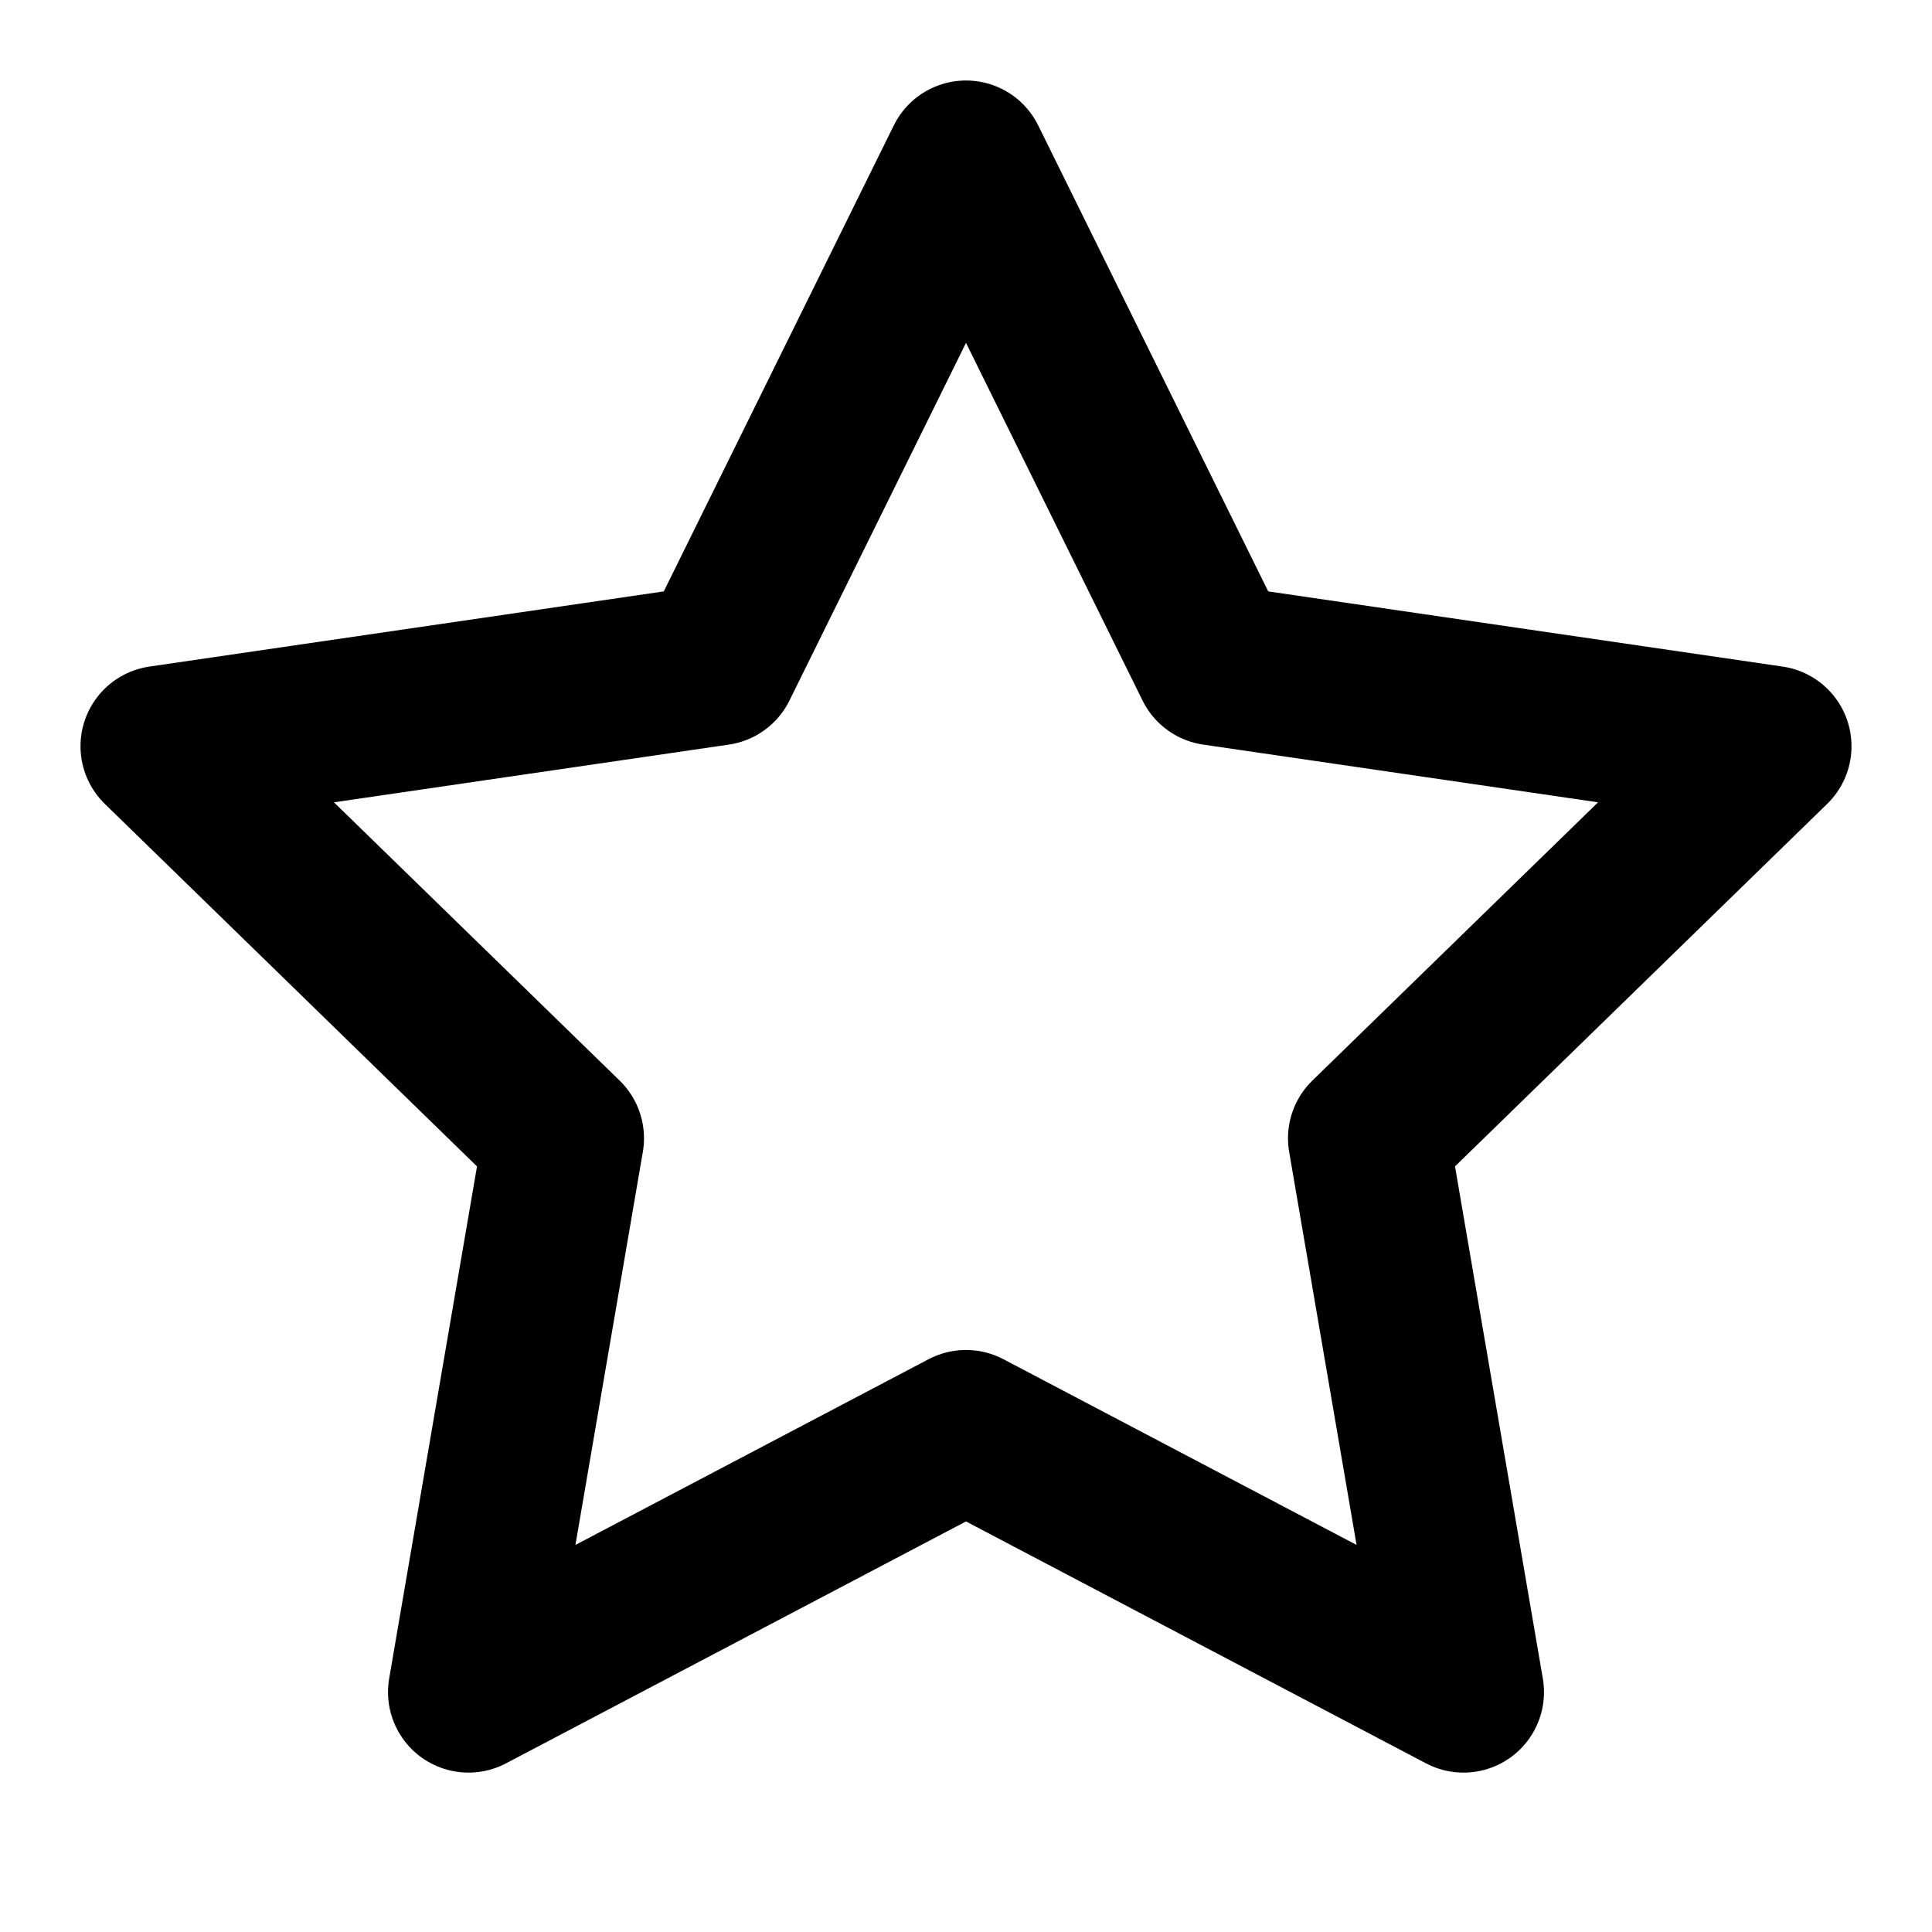
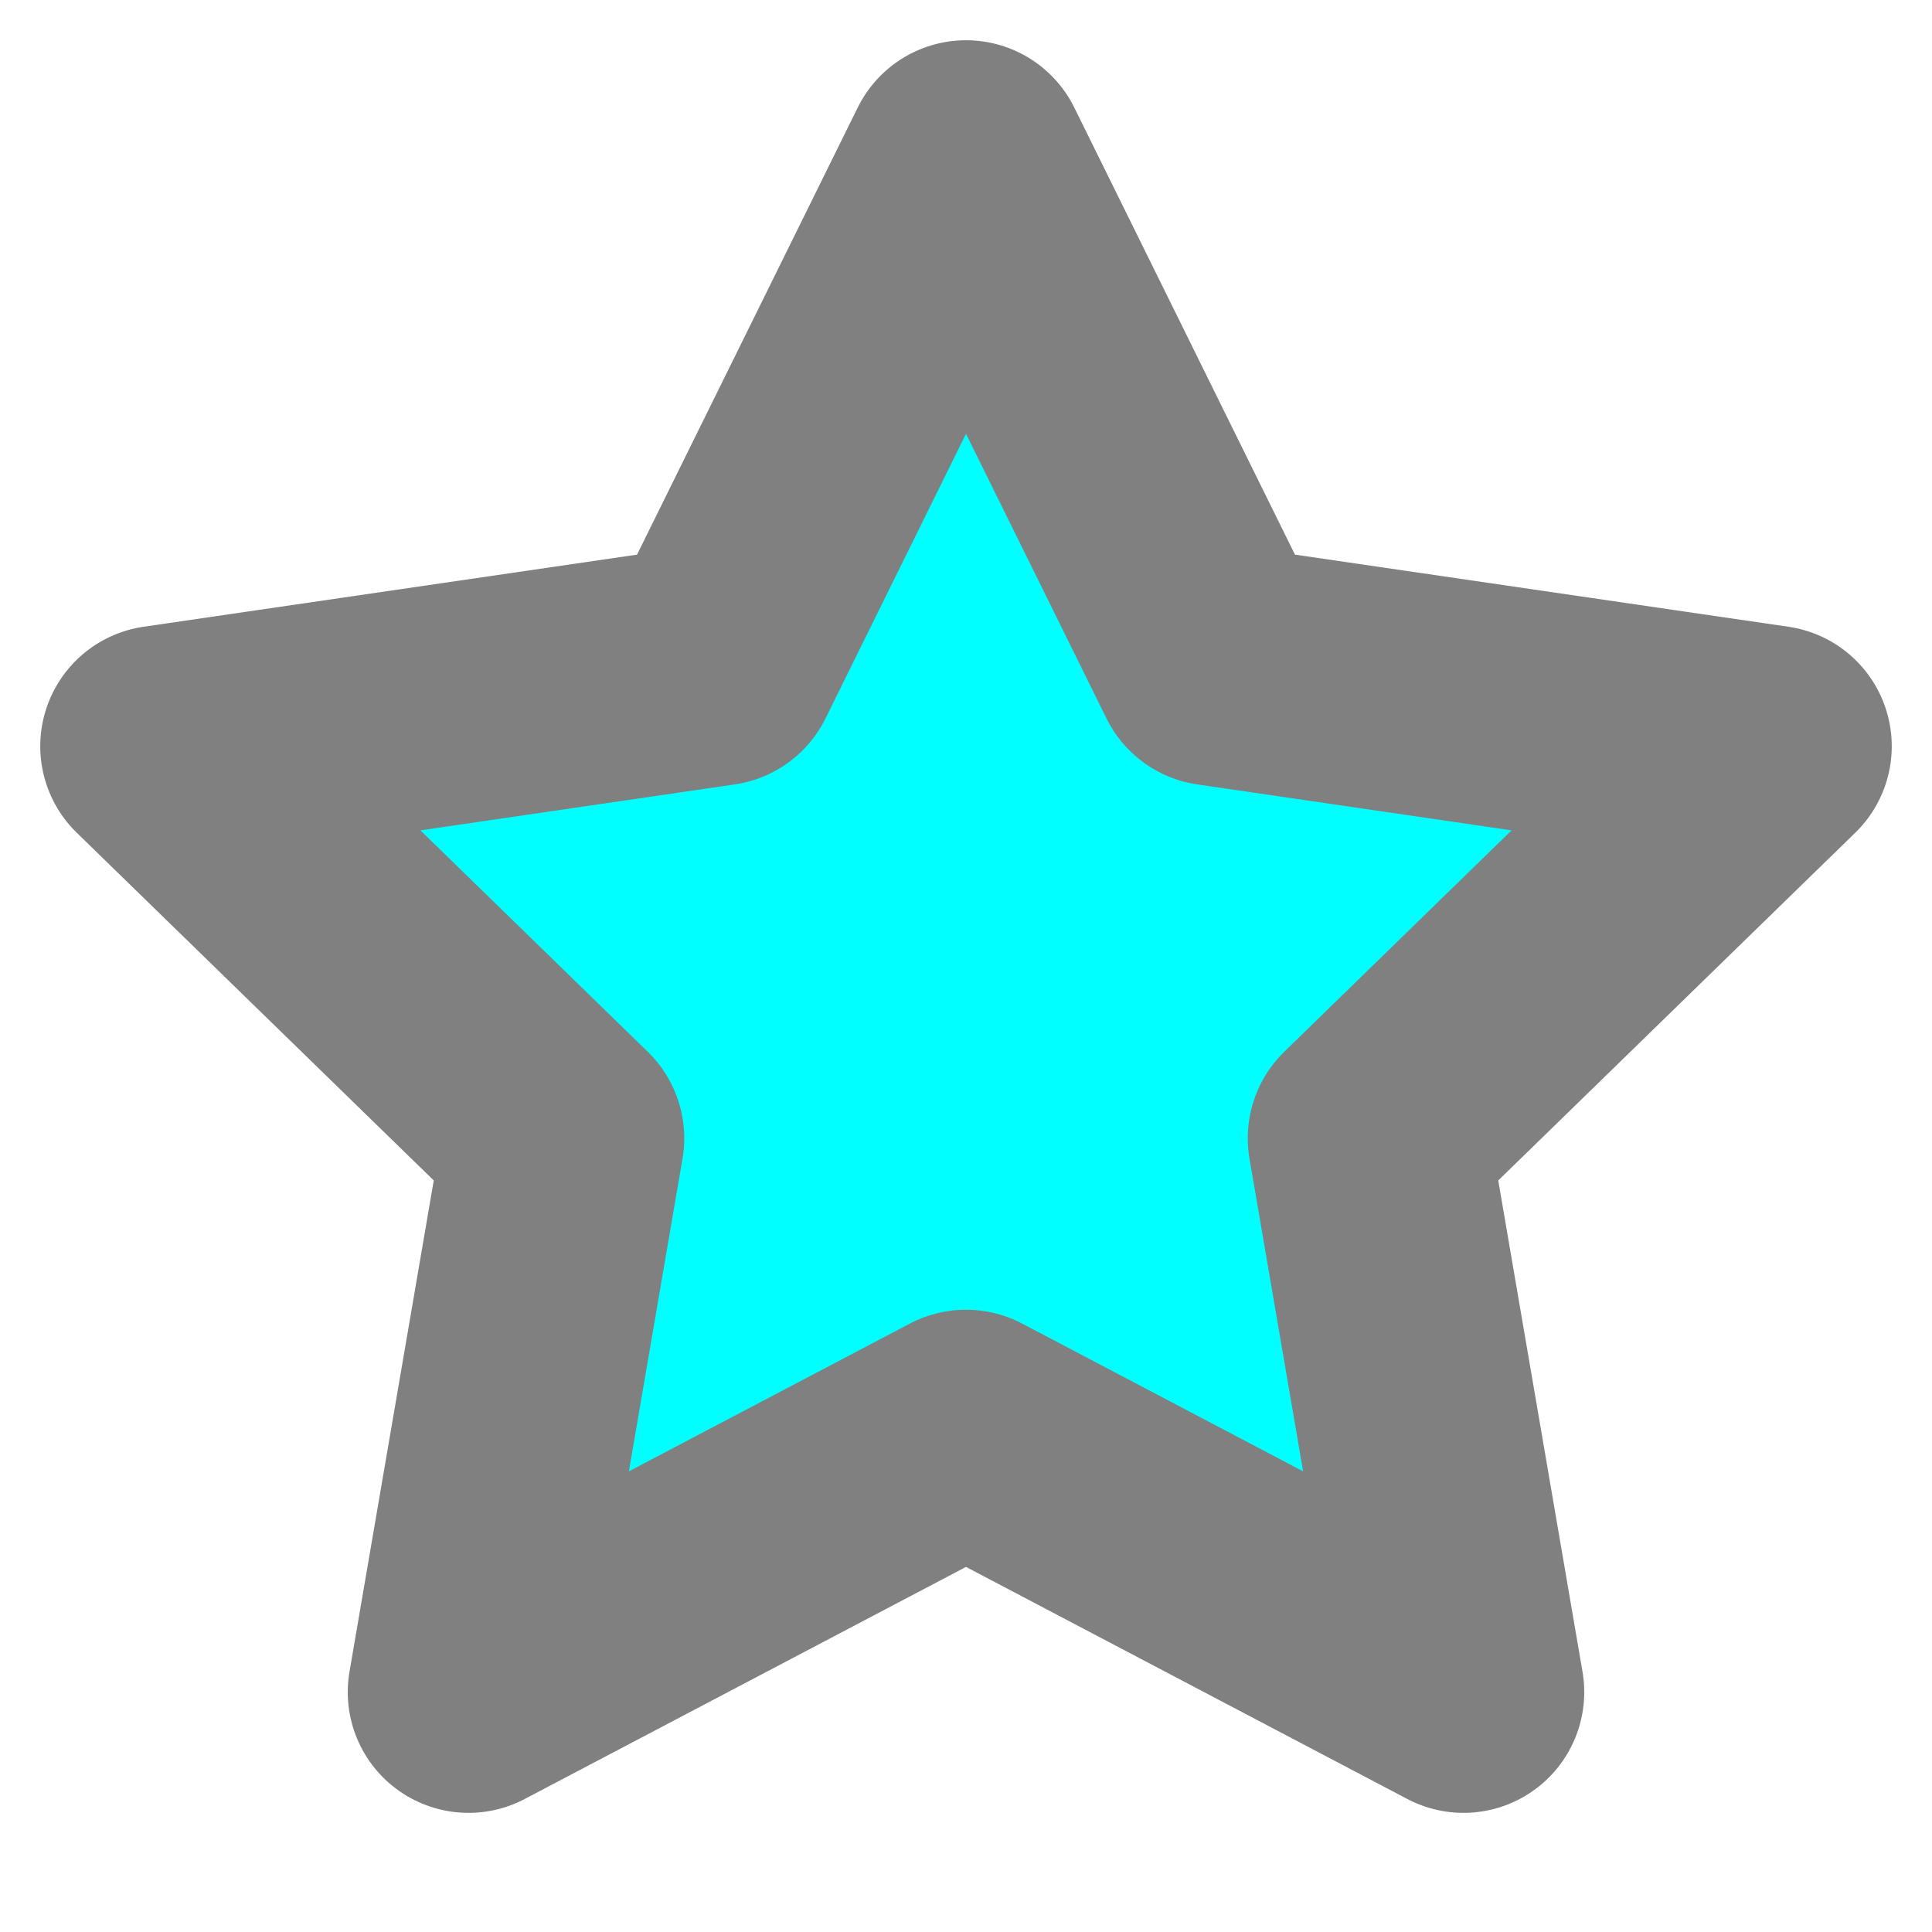
- <svg xmlns="http://www.w3.org/2000/svg" width="24" height="24" viewBox="0 0 24 24" fill="none" stroke="currentColor" stroke-width="2" stroke-linecap="round" stroke-linejoin="round" class="feather feather-star">
+ <svg xmlns="http://www.w3.org/2000/svg" width="24" height="24" viewBox="0 0 24 24" fill="cyan" stroke="grey" stroke-width="3" stroke-linecap="round" stroke-linejoin="round" class="feather feather-star">
  <polygon points="12 2 15.09 8.26 22 9.27 17 14.14 18.18 21.02 12 17.77 5.82 21.02 7 14.14 2 9.27 8.91 8.26 12 2" />
</svg>
